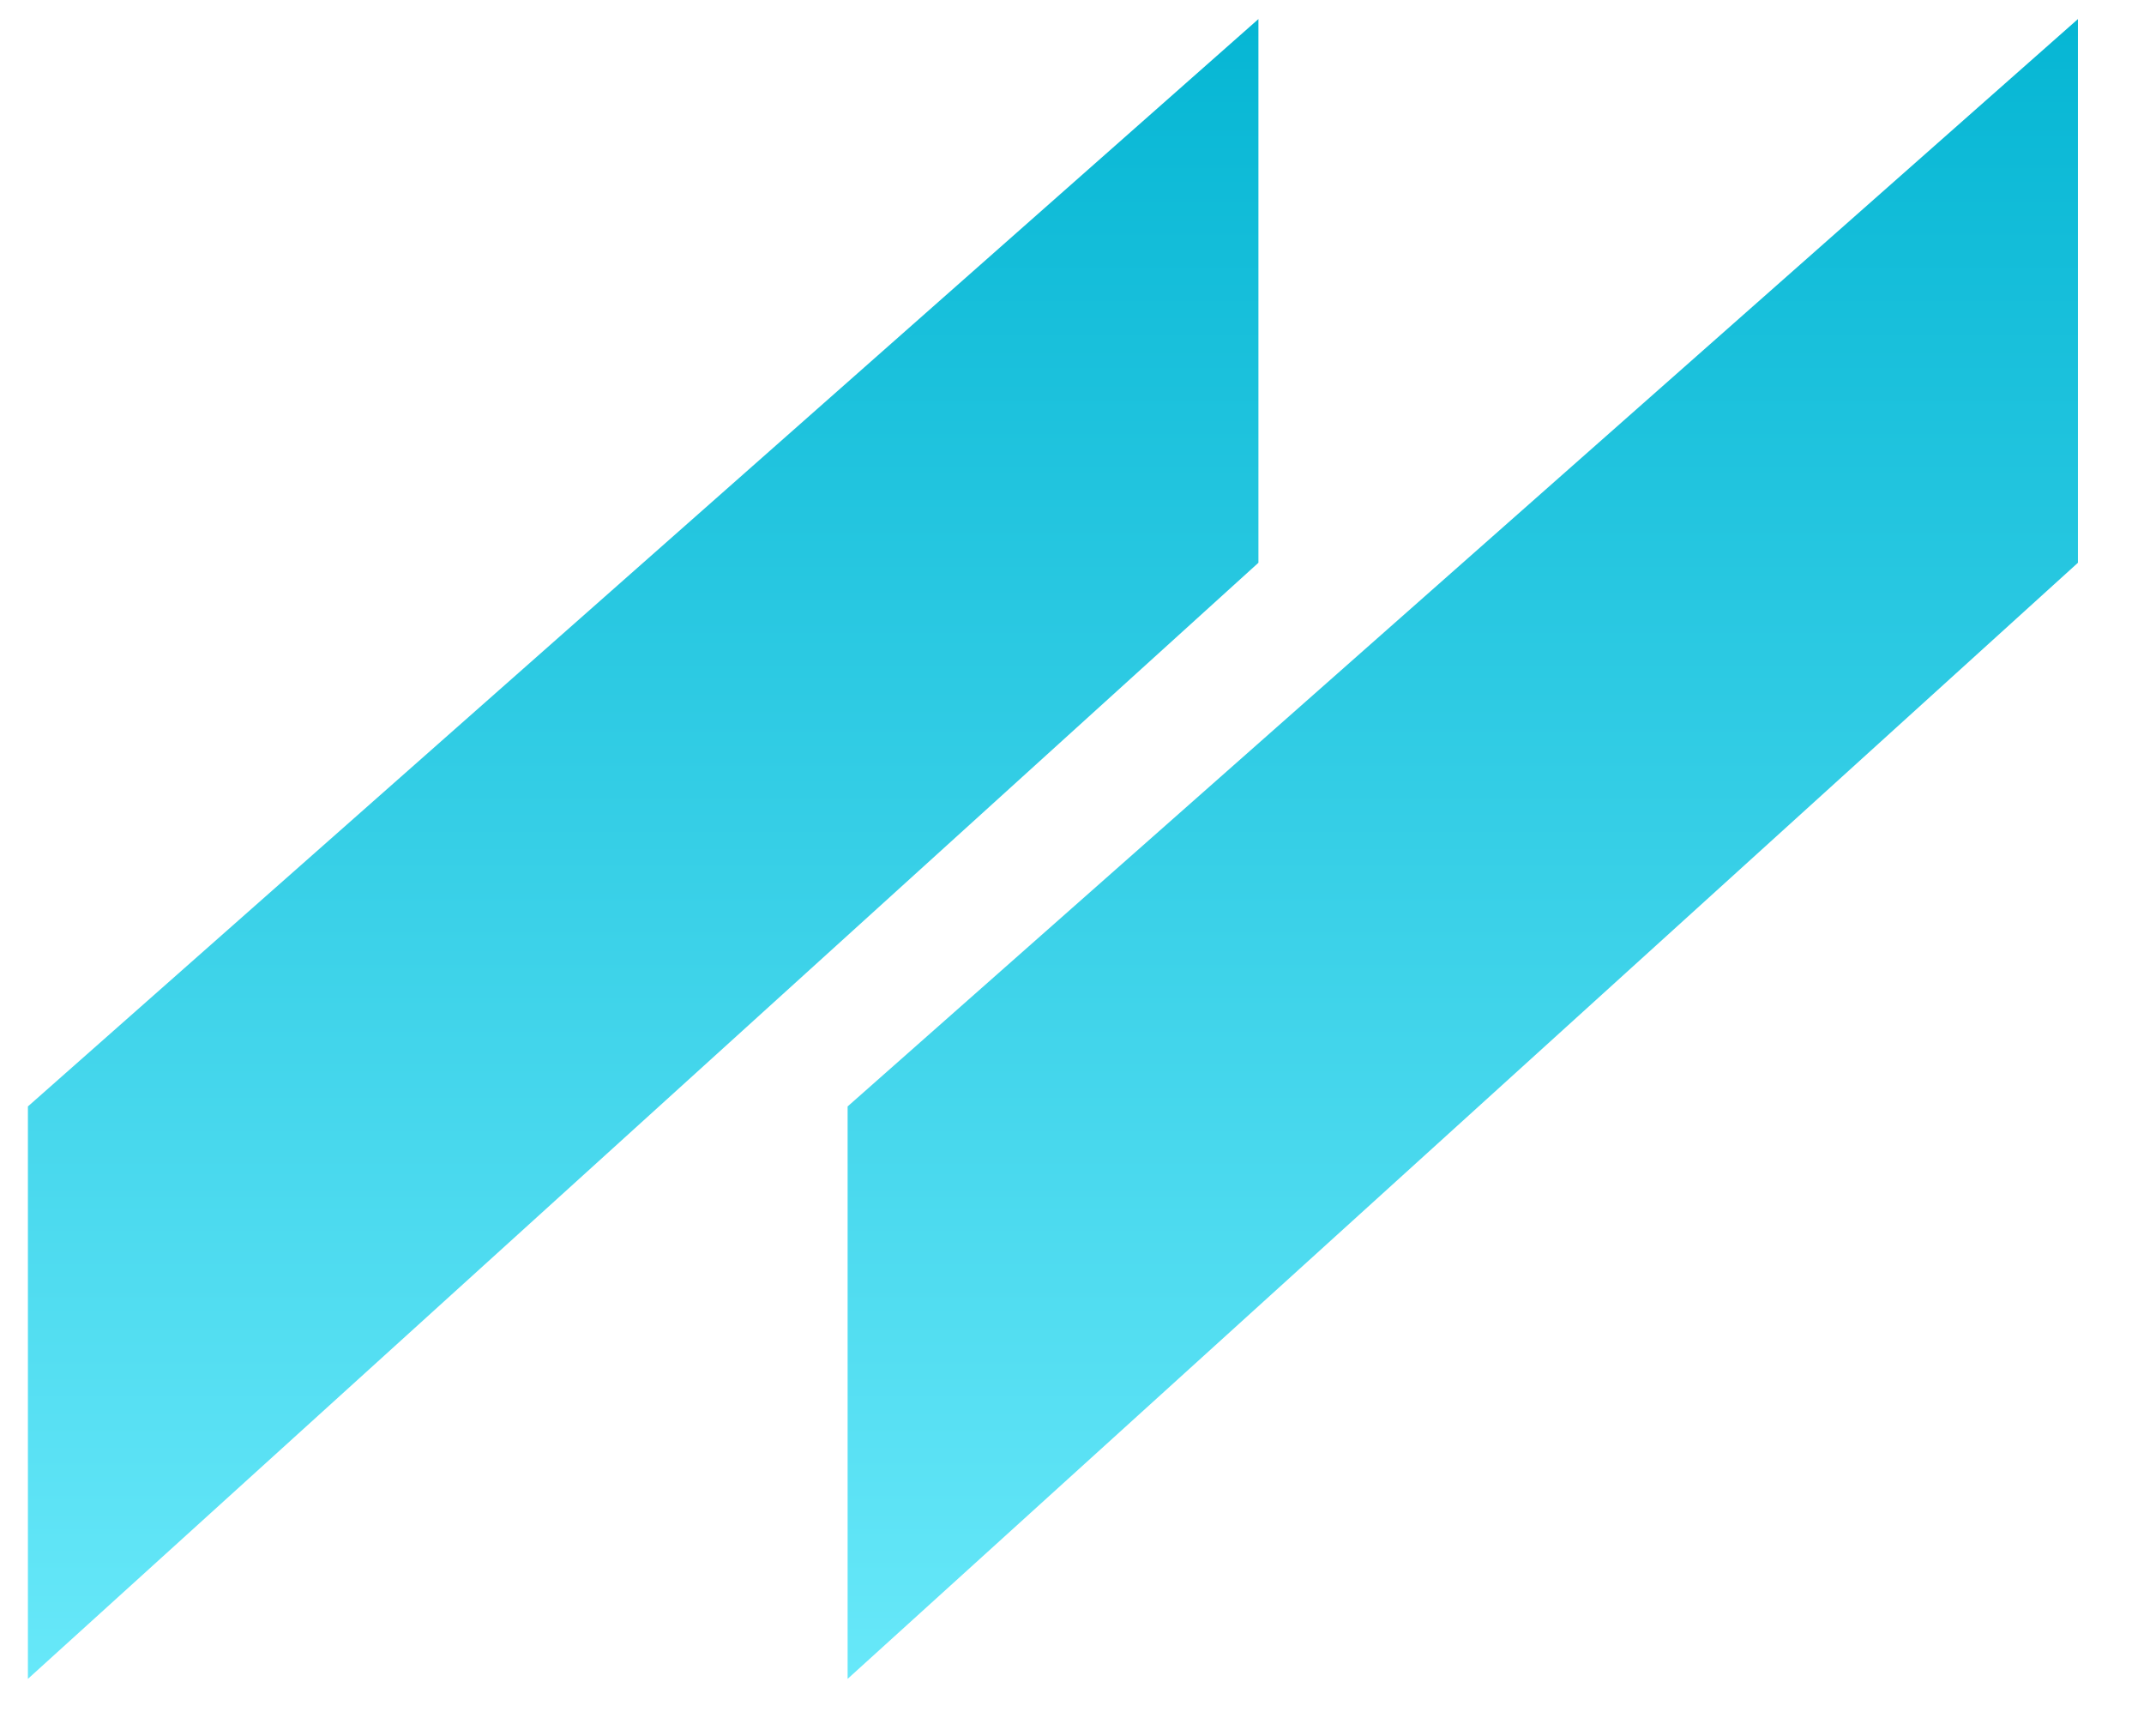
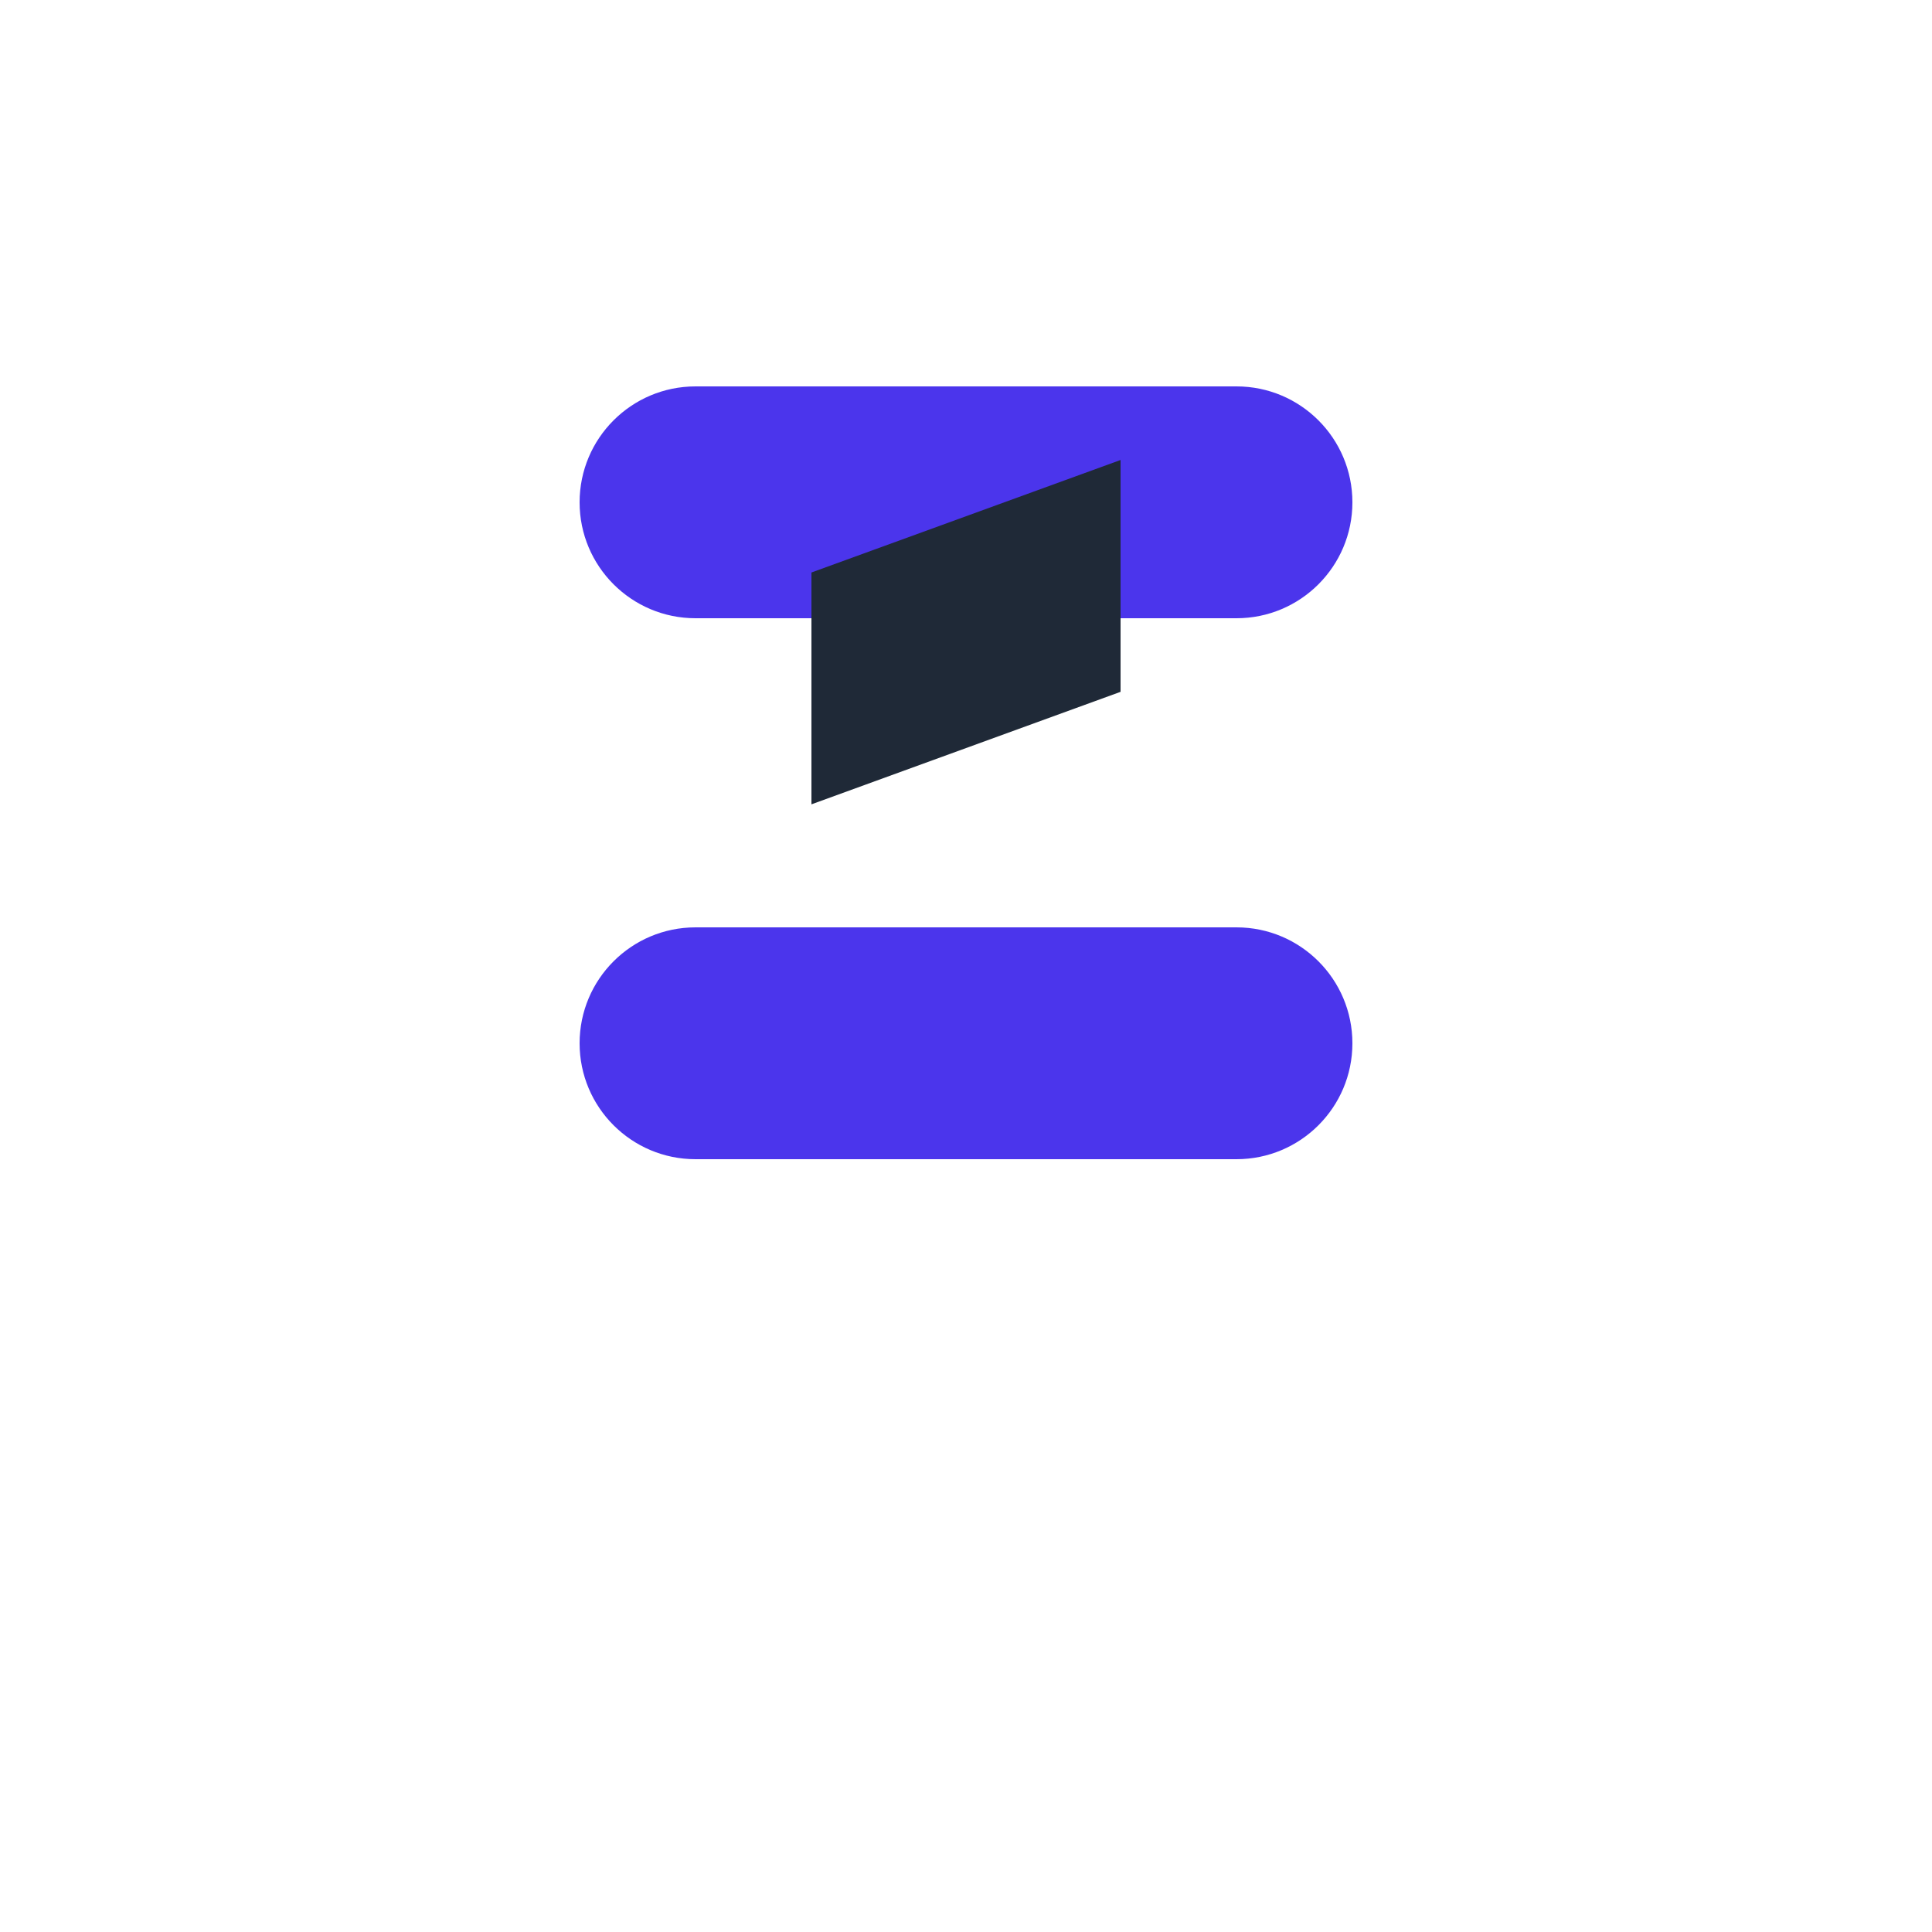
- <svg xmlns="http://www.w3.org/2000/svg" xmlns:xlink="http://www.w3.org/1999/xlink" version="1.1" preserveAspectRatio="xMidYMid meet" viewBox="344.564 330.278 111.737 91.218" width="53.87" height="43.61">
-   <defs>
-     <path d="M453.3 331.28L453.3 359.85L388.64 418.5L388.64 388.42L453.3 331.28Z" id="aFZf6T5ED" />
-     <linearGradient id="gradientb2ThqnP5Op" gradientUnits="userSpaceOnUse" x1="420.97" y1="331.28" x2="420.97" y2="418.5">
-       <stop style="stop-color: #06b6d4;stop-opacity: 1" offset="0%" />
-       <stop style="stop-color: #67e8f9;stop-opacity: 1" offset="100%" />
-     </linearGradient>
-     <path d="M410.23 331.28L410.23 359.85L345.56 418.5L345.56 388.42L410.23 331.28Z" id="a9fehgwfM" />
-     <linearGradient id="gradientk1wNV9Ostb" gradientUnits="userSpaceOnUse" x1="377.89" y1="331.28" x2="377.89" y2="418.5">
-       <stop style="stop-color: #06b6d4;stop-opacity: 1" offset="0%" />
-       <stop style="stop-color: #67e8f9;stop-opacity: 1" offset="100%" />
-     </linearGradient>
-   </defs>
-   <g>
-     <g>
-       <use xlink:href="#aFZf6T5ED" opacity="1" fill="url(#gradientb2ThqnP5Op)" />
-     </g>
-     <g>
-       <use xlink:href="#a9fehgwfM" opacity="1" fill="url(#gradientk1wNV9Ostb)" />
-     </g>
+ <svg xmlns="http://www.w3.org/2000/svg" width="50" height="50" viewBox="0 0 500 500">
+   <g transform="translate(150, 100)">
+     <rect x="0" y="0" width="200" height="60" rx="30" fill="#4b35ec" />
+     <rect x="60" y="70" width="80" height="60" fill="#1F2937" transform="skewY(-20)" />
+     <rect x="0" y="140" width="200" height="60" rx="30" fill="#4b35ec" />
  </g>
</svg>
